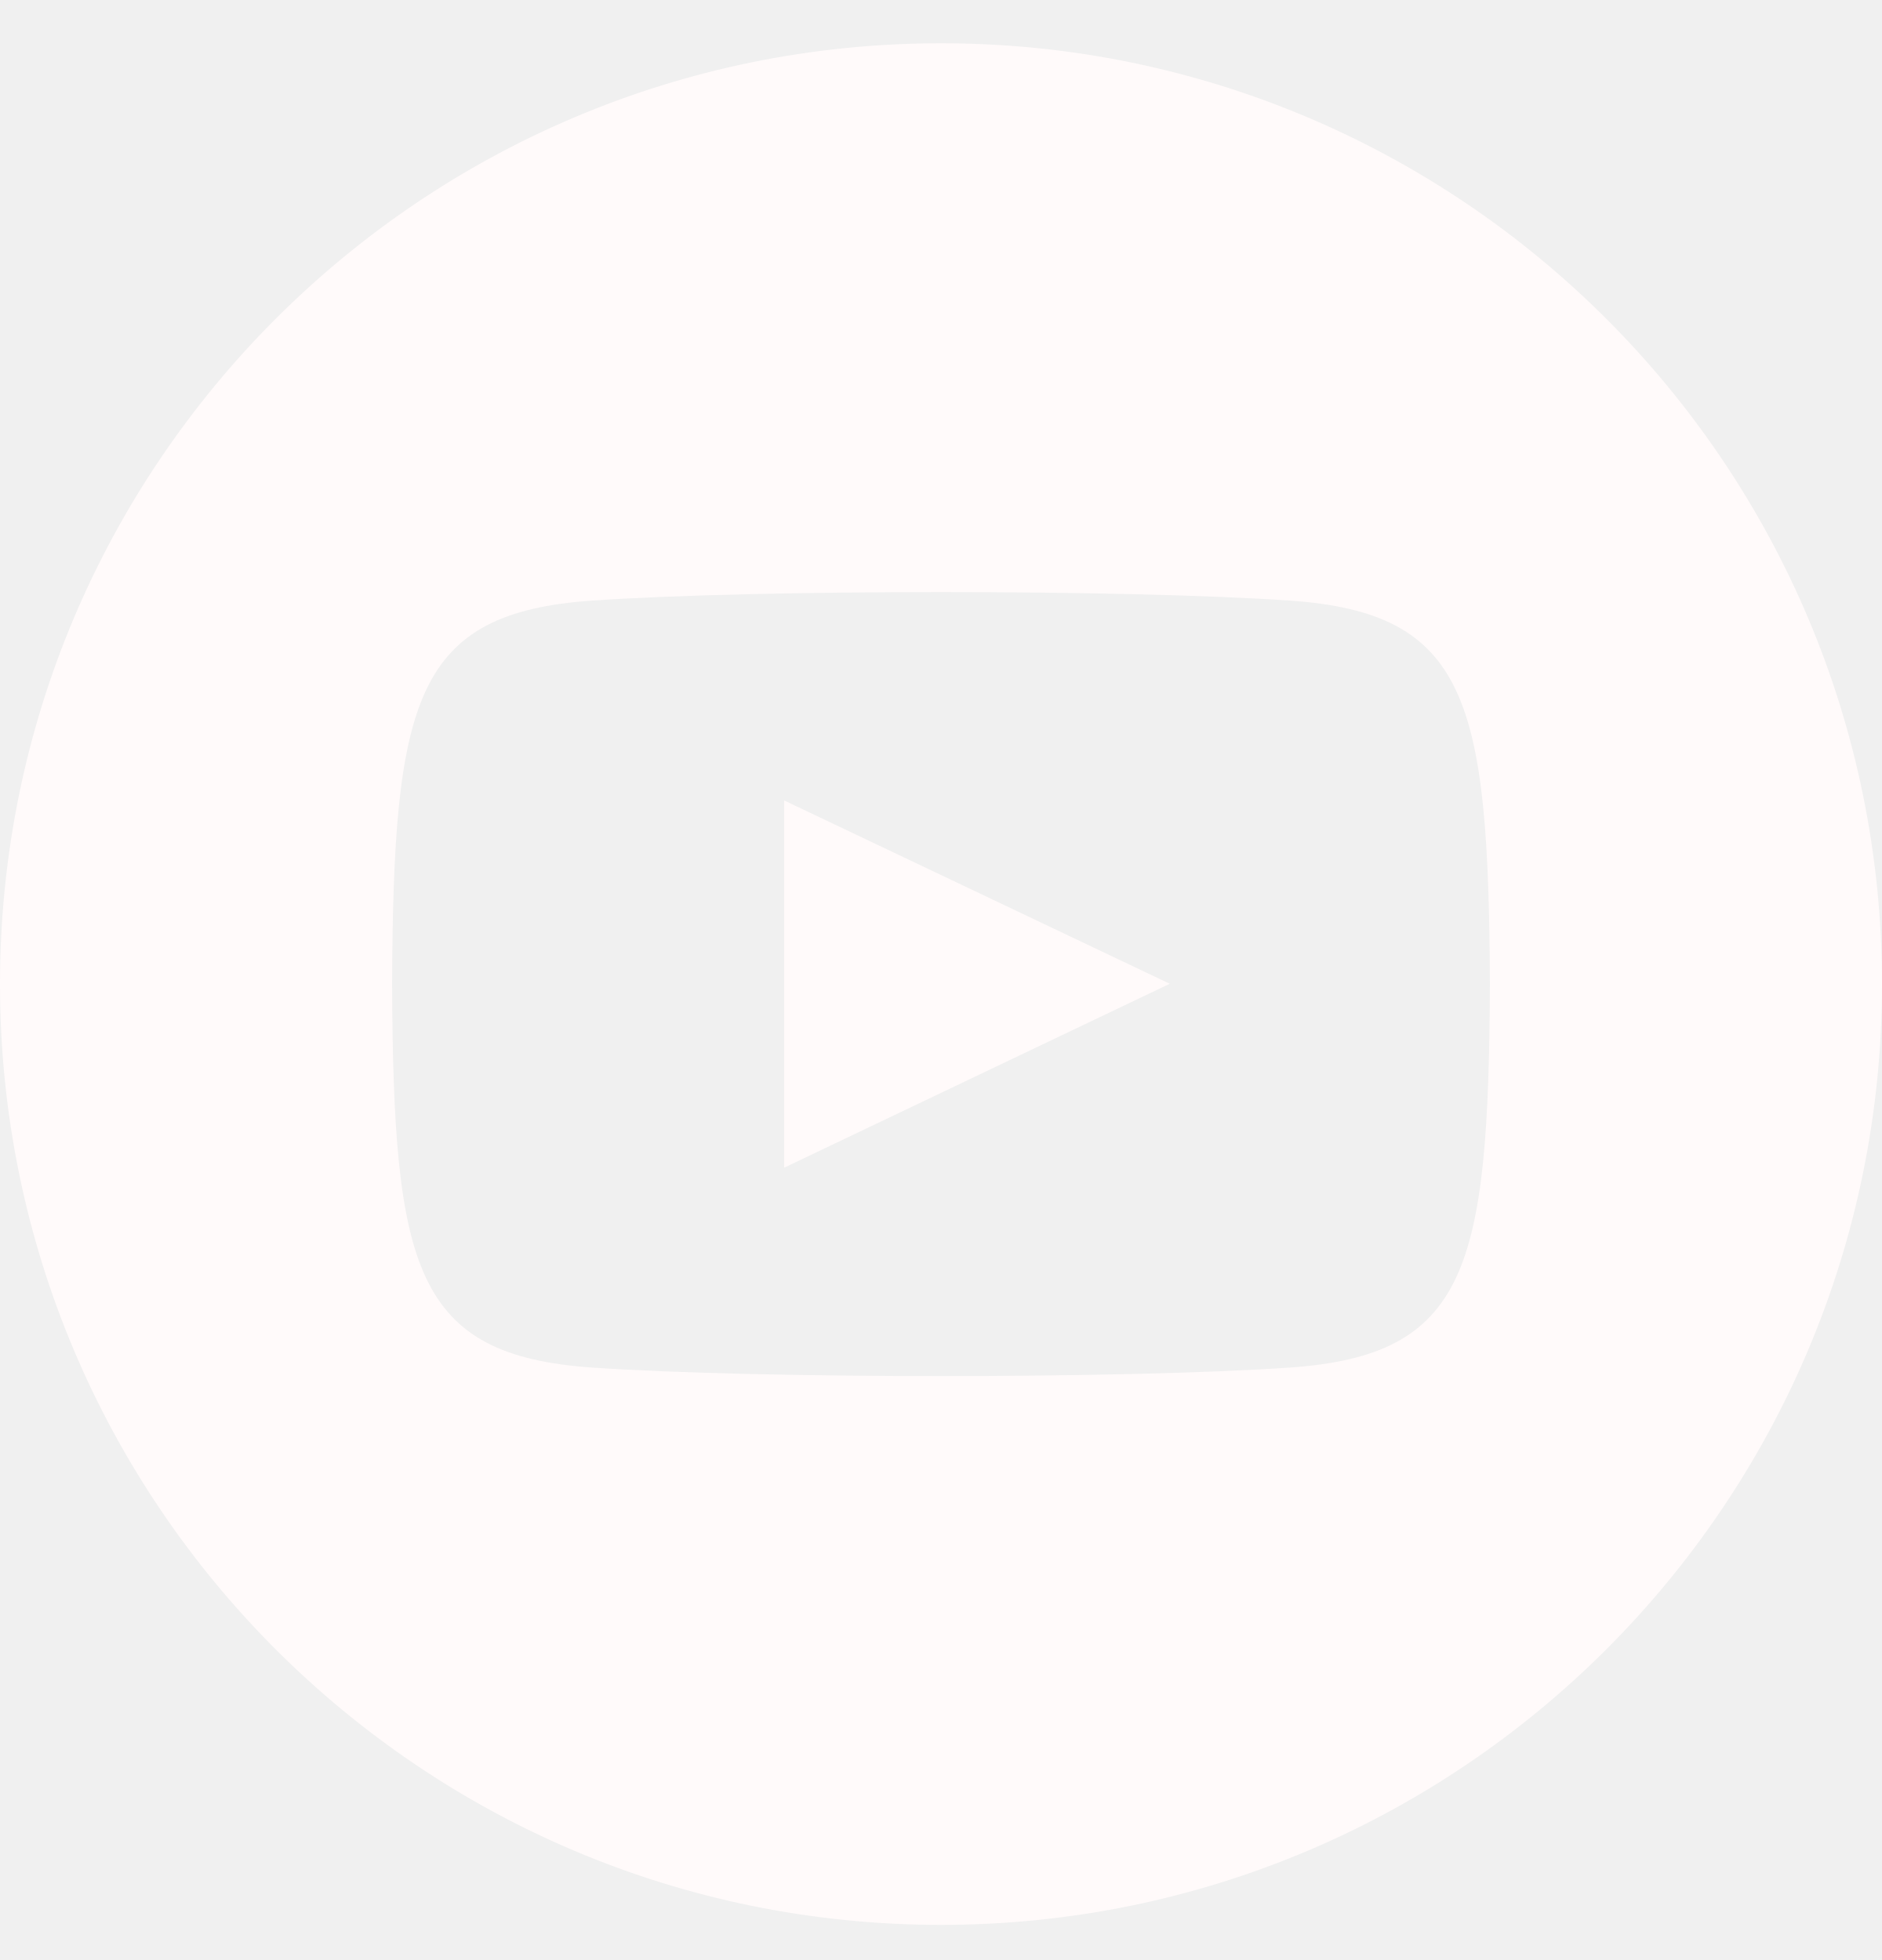
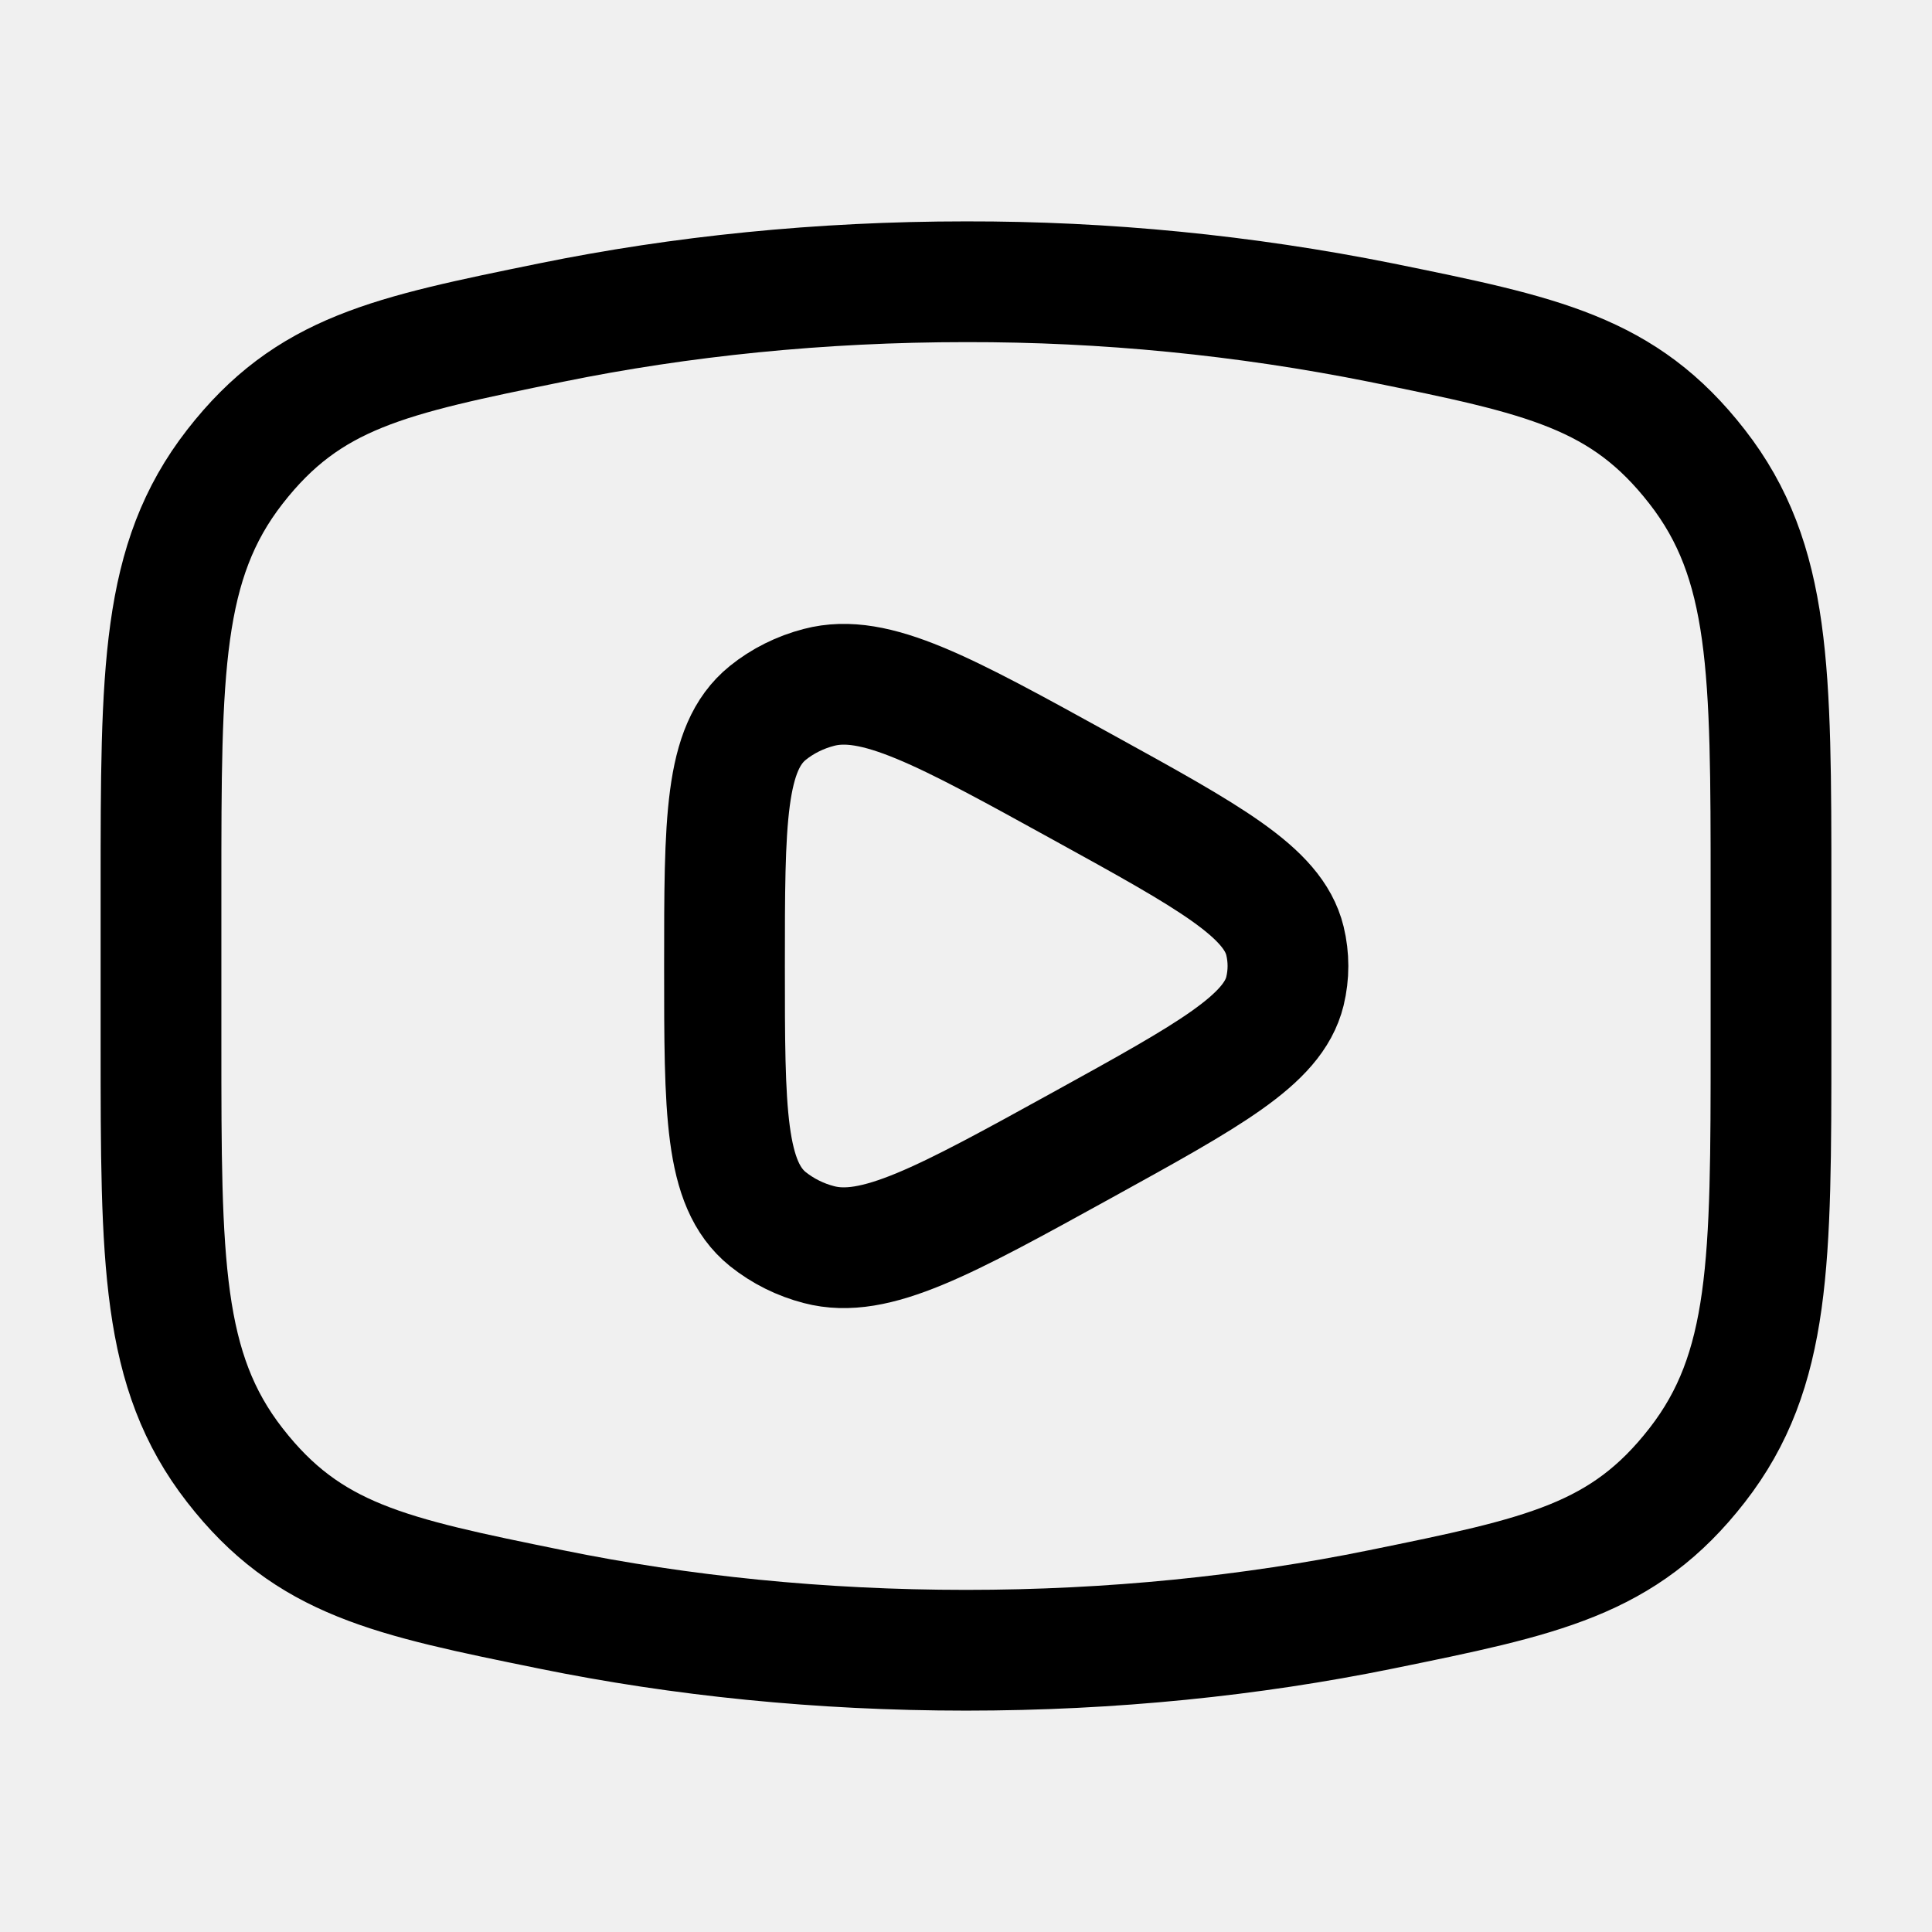
- <svg xmlns="http://www.w3.org/2000/svg" width="24" height="25" viewBox="0 0 24 25" fill="none">
-   <g clip-path="url(#clip0_239_88)">
-     <path d="M12 0.552C5.373 0.552 0 5.925 0 12.552C0 19.179 5.373 24.552 12 24.552C18.627 24.552 24 19.179 24 12.552C24 5.925 18.627 0.552 12 0.552ZM16.441 17.444C14.339 17.588 9.657 17.588 7.558 17.444C5.282 17.288 5.017 16.174 5 12.552C5.017 8.923 5.285 7.816 7.558 7.66C9.657 7.516 14.34 7.516 16.441 7.66C18.718 7.816 18.982 8.93 19 12.552C18.982 16.181 18.715 17.288 16.441 17.444ZM10 10.21L14.917 12.548L10 14.894V10.21Z" fill="#FFFAFA" />
+ <svg xmlns="http://www.w3.org/2000/svg" width="1em" height="1em" viewBox="0 0 24 24">
+   <g fill="none" stroke="currentColor" stroke-linecap="round" stroke-linejoin="round" stroke-width="1.5" color="currentColor">
+     <path d="M12 20.5c1.81 0 3.545-.179 5.153-.507c2.01-.41 3.014-.614 3.93-1.792c.917-1.179.917-2.532.917-5.238v-1.926c0-2.706 0-4.06-.917-5.238c-.916-1.178-1.92-1.383-3.93-1.792A26 26 0 0 0 12 3.5c-1.81 0-3.545.179-5.153.507c-2.01.41-3.014.614-3.93 1.792C2 6.978 2 8.331 2 11.037v1.926c0 2.706 0 4.06.917 5.238c.916 1.178 1.92 1.383 3.93 1.792c1.608.328 3.343.507 5.153.507" />
+     <path d="M15.962 12.313c-.148.606-.938 1.04-2.517 1.911c-1.718.947-2.577 1.42-3.272 1.237a1.7 1.7 0 0 1-.635-.317C9 14.709 9 13.806 9 12s0-2.709.538-3.144c.182-.147.4-.256.635-.317c.695-.183 1.554.29 3.272 1.237c1.58.87 2.369 1.305 2.517 1.911c.05.206.05.42 0 .626" />
  </g>
-   <defs>
-     <clipPath id="clip0_239_88">
-       <rect width="24" height="24" fill="white" transform="translate(0 0.552246)" />
-     </clipPath>
-   </defs>
</svg>
